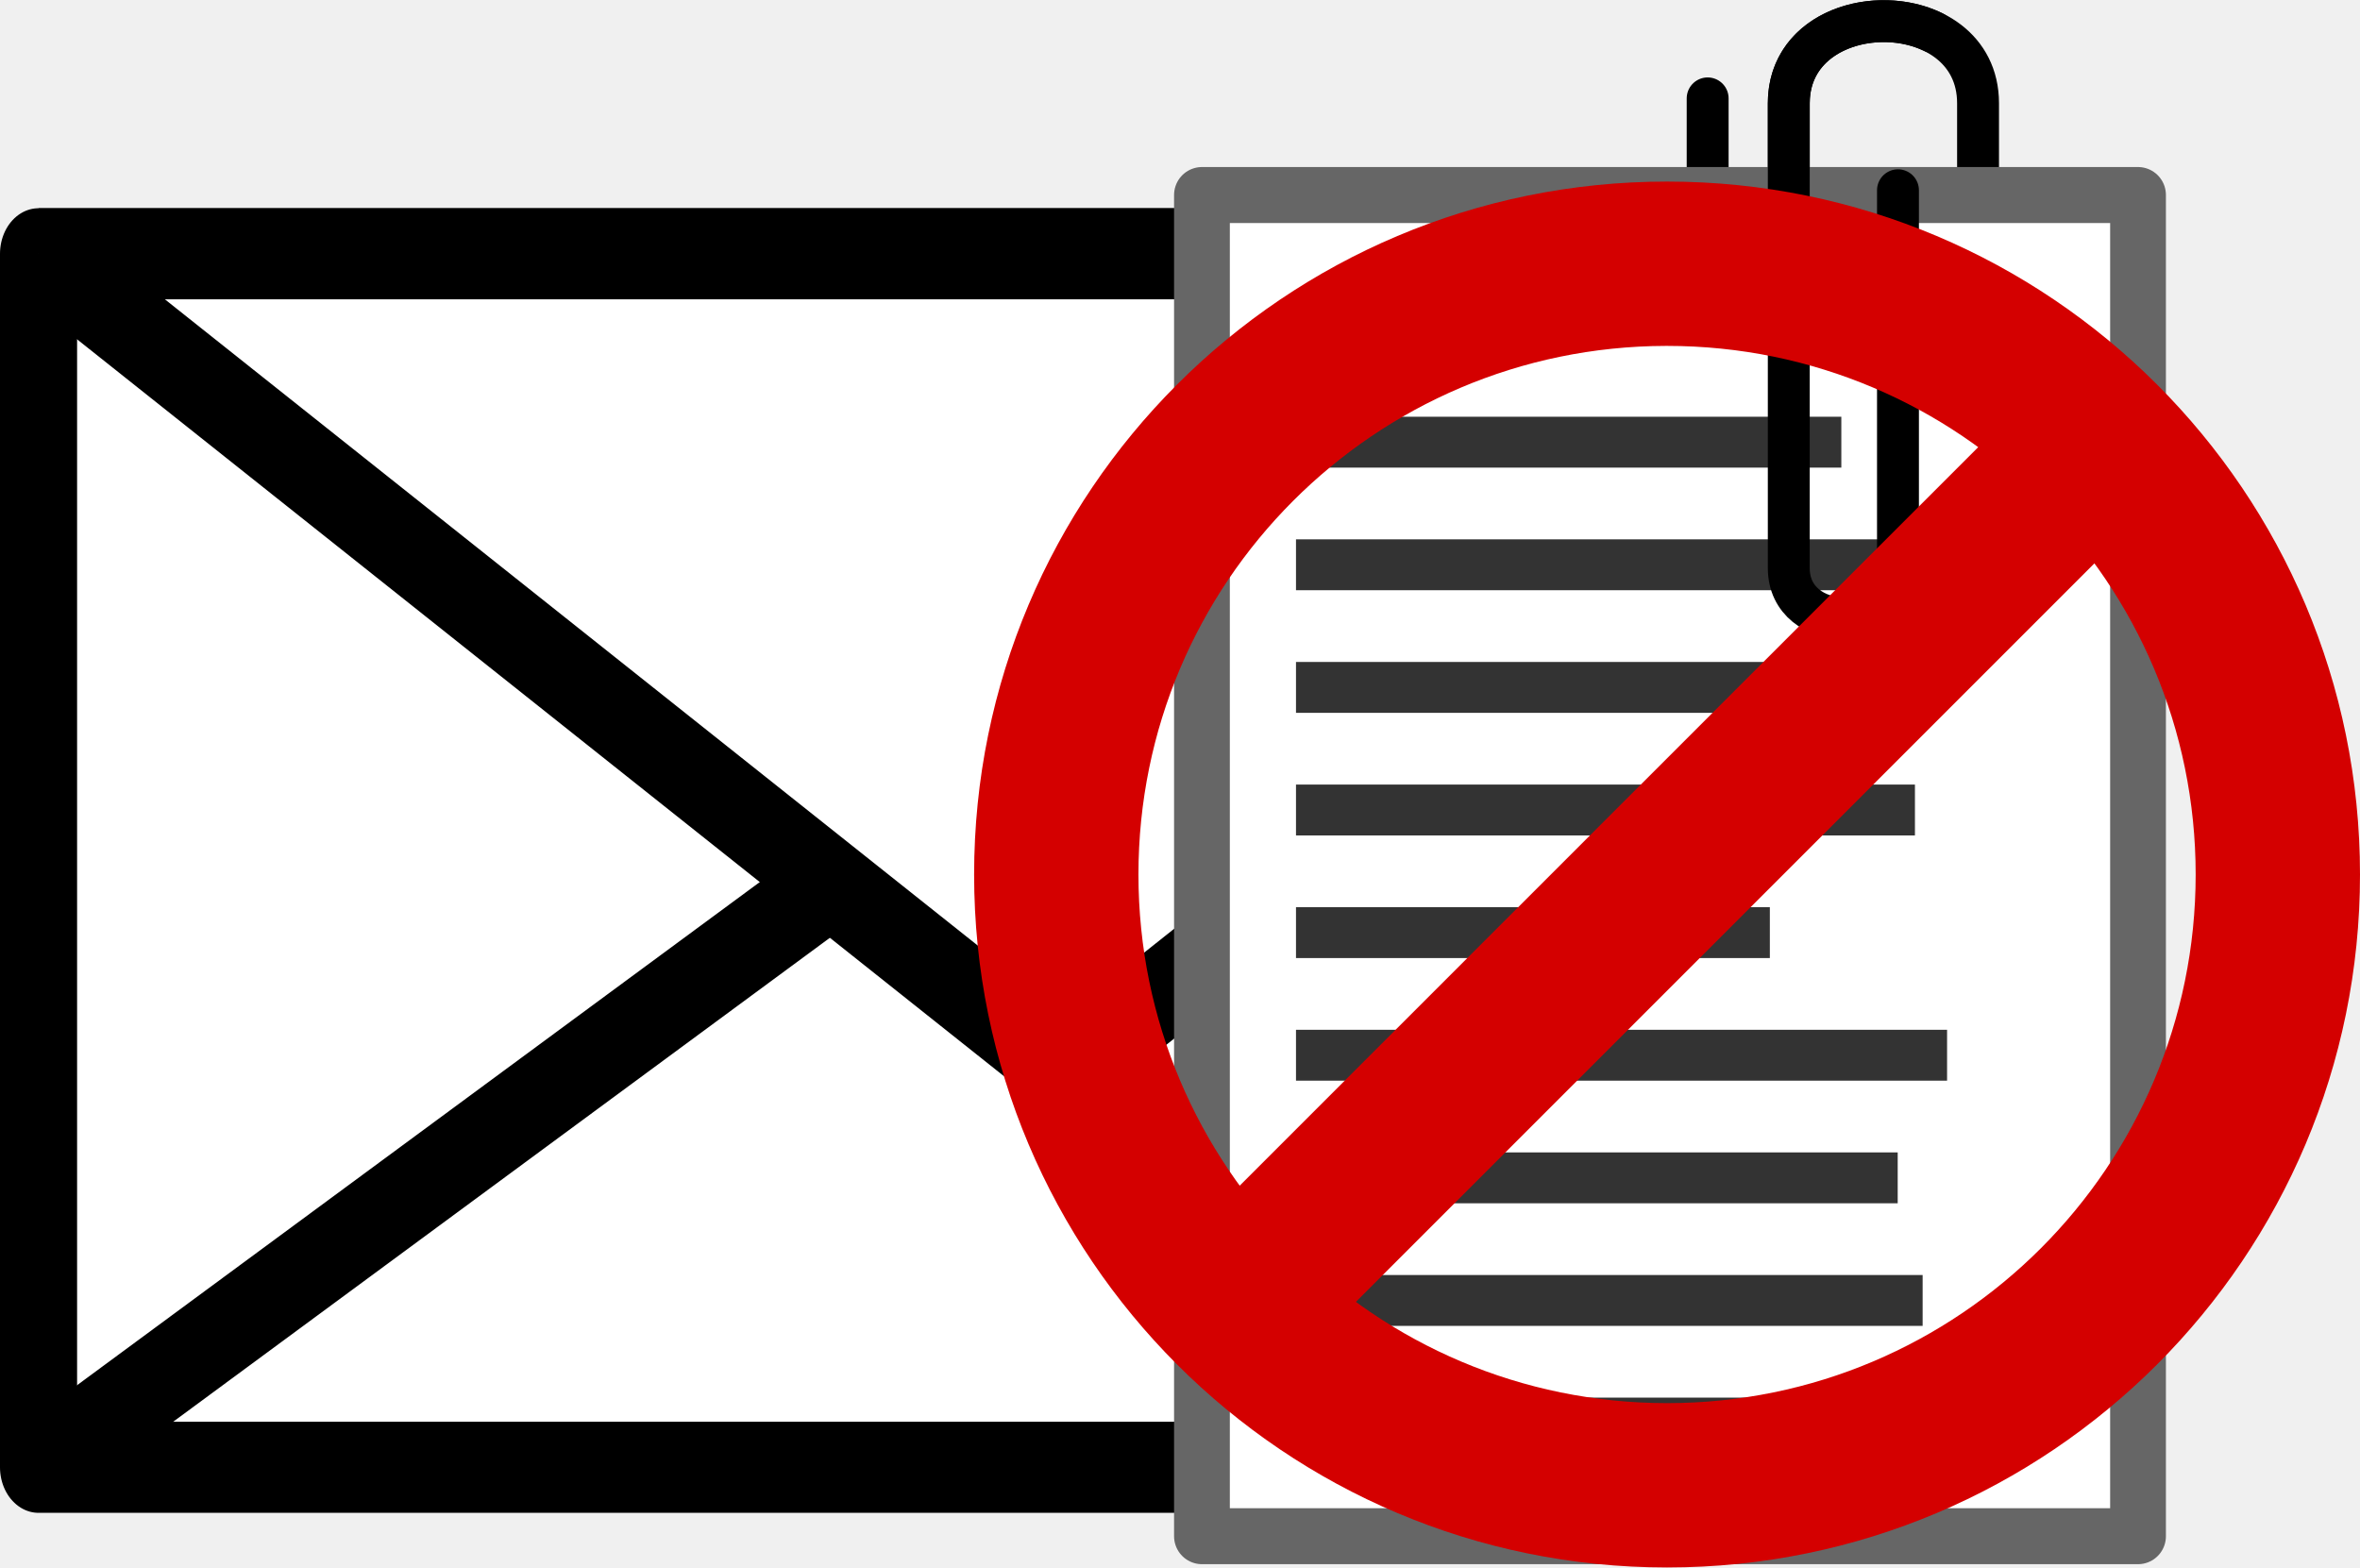
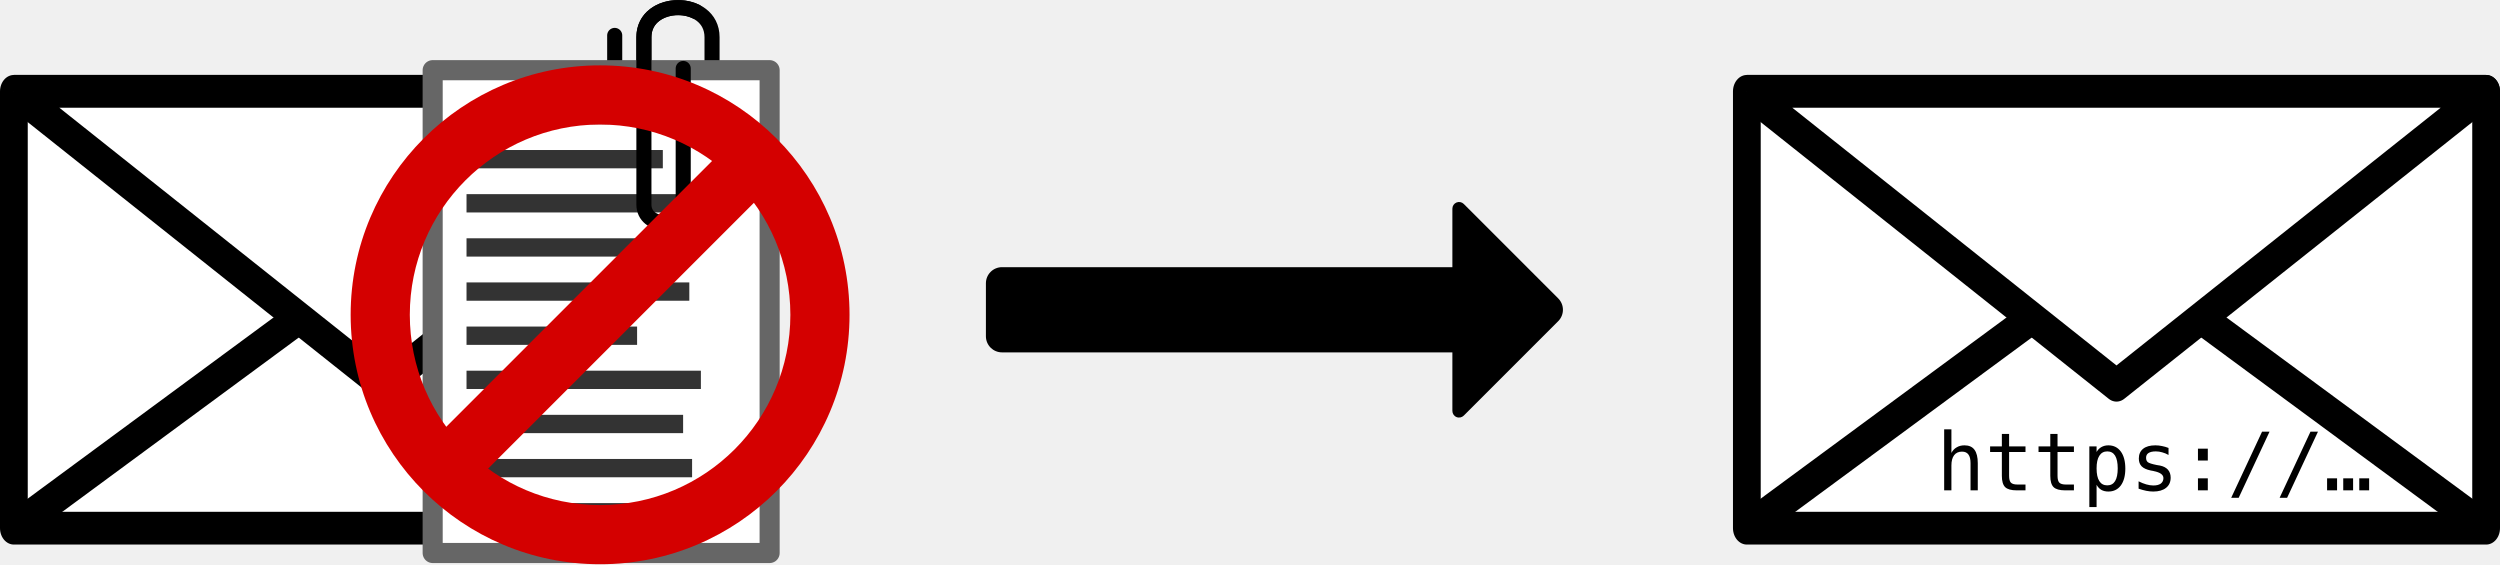
- <svg xmlns="http://www.w3.org/2000/svg" width="111.76mm" height="74.228mm" viewBox="0 0 111.76 74.228" version="1.1" id="svg8">
-   <defs id="defs2">
-     <mask maskUnits="userSpaceOnUse" id="mask1076">
-       <g id="g1100" transform="matrix(0.8642973,0,0,0.8354336,-40.86422,-40.47136)" style="stroke-width:1.177">
-         <rect style="opacity:1;fill:#ffffff;fill-opacity:1;stroke:#666666;stroke-width:3.114;stroke-linecap:round;stroke-linejoin:round;stroke-miterlimit:4;stroke-dasharray:none;stroke-opacity:1" id="rect1078" width="64.213" height="94.852" x="92.848" y="225.826" />
-         <rect style="opacity:1;fill:#333333;fill-opacity:1;stroke:none;stroke-width:3.114;stroke-linecap:round;stroke-linejoin:round;stroke-miterlimit:4;stroke-dasharray:none;stroke-opacity:1" id="rect1080" width="48.838" height="3.598" x="99.3" y="232.835" />
-         <rect style="opacity:1;fill:#333333;fill-opacity:1;stroke:none;stroke-width:3.114;stroke-linecap:round;stroke-linejoin:round;stroke-miterlimit:4;stroke-dasharray:none;stroke-opacity:1" id="rect1082" width="37.409" height="3.598" x="99.3" y="241.506" />
-         <rect style="opacity:1;fill:#333333;fill-opacity:1;stroke:none;stroke-width:3.114;stroke-linecap:round;stroke-linejoin:round;stroke-miterlimit:4;stroke-dasharray:none;stroke-opacity:1" id="rect1084" width="42.458" height="3.598" x="99.3" y="267.521" />
-         <rect style="opacity:1;fill:#333333;fill-opacity:1;stroke:none;stroke-width:3.114;stroke-linecap:round;stroke-linejoin:round;stroke-miterlimit:4;stroke-dasharray:none;stroke-opacity:1" id="rect1086" width="41.42" height="3.598" x="99.3" y="250.178" />
-         <rect style="opacity:1;fill:#333333;fill-opacity:1;stroke:none;stroke-width:3.114;stroke-linecap:round;stroke-linejoin:round;stroke-miterlimit:4;stroke-dasharray:none;stroke-opacity:1" id="rect1088" width="38.804" height="3.598" x="99.3" y="258.849" />
-         <rect style="opacity:1;fill:#333333;fill-opacity:1;stroke:none;stroke-width:3.114;stroke-linecap:round;stroke-linejoin:round;stroke-miterlimit:4;stroke-dasharray:none;stroke-opacity:1" id="rect1090" width="41.276" height="3.598" x="99.3" y="293.535" />
-         <rect style="opacity:1;fill:#333333;fill-opacity:1;stroke:none;stroke-width:3.114;stroke-linecap:round;stroke-linejoin:round;stroke-miterlimit:4;stroke-dasharray:none;stroke-opacity:1" id="rect1092" width="32.505" height="3.598" x="99.3" y="276.192" />
-         <rect style="opacity:1;fill:#333333;fill-opacity:1;stroke:none;stroke-width:3.114;stroke-linecap:round;stroke-linejoin:round;stroke-miterlimit:4;stroke-dasharray:none;stroke-opacity:1" id="rect1094" width="44.662" height="3.598" x="99.3" y="284.864" />
-         <rect style="opacity:1;fill:#333333;fill-opacity:1;stroke:none;stroke-width:3.114;stroke-linecap:round;stroke-linejoin:round;stroke-miterlimit:4;stroke-dasharray:none;stroke-opacity:1" id="rect1096" width="46.987" height="3.598" x="99.3" y="310.878" />
-         <rect style="opacity:1;fill:#333333;fill-opacity:1;stroke:none;stroke-width:3.114;stroke-linecap:round;stroke-linejoin:round;stroke-miterlimit:4;stroke-dasharray:none;stroke-opacity:1" id="rect1098" width="42.985" height="3.598" x="99.3" y="302.207" />
+ <svg xmlns="http://www.w3.org/2000/svg" width="328.888mm" height="74.228mm" viewBox="0 0 328.888 74.228" version="1.1" id="svg1818">
+   <defs id="defs1812">
+     </defs>
+   <g id="layer1" transform="translate(-99.3832,-269.0466)">
+     <g id="g956" transform="translate(164.8317,572.5112)">
+       <g id="g1334-3" transform="matrix(0.8872756,0,0,1.048523,-47.18988,-419.0602)" style="fill:#ffffff;fill-opacity:1;stroke-width:1.037">
+         <rect style="opacity:1;fill:#ffffff;fill-opacity:1;stroke:#000000;stroke-width:4.115;stroke-linejoin:round;stroke-miterlimit:4;stroke-dasharray:none;stroke-opacity:1" id="rect833-6" width="109.612" height="54.806" x="-18.521" y="121.708" rx="0" ry="0" />
+         <path style="fill:#ffffff;fill-opacity:1;stroke:#000000;stroke-width:4.115;stroke-linecap:butt;stroke-linejoin:round;stroke-miterlimit:4;stroke-dasharray:none;stroke-opacity:1" d="m -18.521,121.708 54.806,36.869 54.806,-36.869 H -18.521 v 0" id="path837-7" />
+         <path style="fill:#ffffff;fill-opacity:1;stroke:#000000;stroke-width:4.115;stroke-linecap:butt;stroke-linejoin:round;stroke-miterlimit:4;stroke-dasharray:none;stroke-opacity:1" d="M -18.521,176.514 23.757,150.149" id="path839-5" />
+         <path style="fill:#ffffff;fill-opacity:1;stroke:#000000;stroke-width:4.115;stroke-linecap:butt;stroke-linejoin:round;stroke-miterlimit:4;stroke-dasharray:none;stroke-opacity:1" d="M 91.091,176.514 48.813,150.149" id="path1312-3" />
      </g>
-     </mask>
-   </defs>
-   <g id="layer1" transform="translate(552.2383,211.7391)">
-     <g id="g1334-3" transform="matrix(0.8872756,0,0,1.048523,-533.9797,-327.3346)" style="fill:#ffffff;fill-opacity:1;stroke-width:1.037">
-       <rect style="opacity:1;fill:#ffffff;fill-opacity:1;stroke:#000000;stroke-width:4.115;stroke-linejoin:round;stroke-miterlimit:4;stroke-dasharray:none;stroke-opacity:1" id="rect833-6" width="109.612" height="54.806" x="-18.521" y="121.708" rx="0" ry="0" />
-       <path style="fill:#ffffff;fill-opacity:1;stroke:#000000;stroke-width:4.115;stroke-linecap:butt;stroke-linejoin:round;stroke-miterlimit:4;stroke-dasharray:none;stroke-opacity:1" d="m -18.521,121.708 54.806,36.869 54.806,-36.869 H -18.521 v 0" id="path837-7" />
-       <path style="fill:#ffffff;fill-opacity:1;stroke:#000000;stroke-width:4.115;stroke-linecap:butt;stroke-linejoin:round;stroke-miterlimit:4;stroke-dasharray:none;stroke-opacity:1" d="M -18.521,176.514 23.757,150.149" id="path839-5" />
-       <path style="fill:#ffffff;fill-opacity:1;stroke:#000000;stroke-width:4.115;stroke-linecap:butt;stroke-linejoin:round;stroke-miterlimit:4;stroke-dasharray:none;stroke-opacity:1" d="M 91.091,176.514 48.813,150.149" id="path1312-3" />
+       <g id="g1328-5" transform="translate(-104.6601,-506.0068)">
+         <path style="fill:none;stroke:#000000;stroke-width:1.984;stroke-linecap:round;stroke-linejoin:round;stroke-miterlimit:4;stroke-dasharray:none;stroke-opacity:1" d="m 120.079,207.201 v 25.066 c 0,6.165 12.805,5.919 12.805,0 v -24.835 c 0,-5.213 -8.963,-5.157 -8.963,0 v 22.017 c 0,3.131 5.171,3.202 5.171,0 V 211.552" id="path1022-6" />
+         <g id="g1124-2" transform="matrix(0.7987359,0,0,0.80148,64.67368,93.00549)" style="stroke-width:1.25">
+           <rect style="fill:#ffffff;fill-opacity:1;stroke:#666666;stroke-width:3.307;stroke-linecap:round;stroke-linejoin:round;stroke-miterlimit:4;stroke-dasharray:none;stroke-opacity:1" id="rect974-9" width="55.499" height="79.243" x="39.384" y="148.191" />
+           <rect style="fill:#333333;fill-opacity:1;stroke:none;stroke-width:3.307;stroke-linecap:round;stroke-linejoin:round;stroke-miterlimit:4;stroke-dasharray:none;stroke-opacity:1" id="rect976-1" width="42.211" height="3.006" x="44.96" y="154.046" />
+           <rect style="fill:#333333;fill-opacity:1;stroke:none;stroke-width:3.307;stroke-linecap:round;stroke-linejoin:round;stroke-miterlimit:4;stroke-dasharray:none;stroke-opacity:1" id="rect978-2" width="32.332" height="3.006" x="44.96" y="161.291" />
+           <rect style="fill:#333333;fill-opacity:1;stroke:none;stroke-width:3.307;stroke-linecap:round;stroke-linejoin:round;stroke-miterlimit:4;stroke-dasharray:none;stroke-opacity:1" id="rect980-7" width="36.696" height="3.006" x="44.96" y="183.024" />
+           <rect style="fill:#333333;fill-opacity:1;stroke:none;stroke-width:3.307;stroke-linecap:round;stroke-linejoin:round;stroke-miterlimit:4;stroke-dasharray:none;stroke-opacity:1" id="rect982-0" width="35.799" height="3.006" x="44.96" y="168.535" />
+           <rect style="fill:#333333;fill-opacity:1;stroke:none;stroke-width:3.307;stroke-linecap:round;stroke-linejoin:round;stroke-miterlimit:4;stroke-dasharray:none;stroke-opacity:1" id="rect984-9" width="33.538" height="3.006" x="44.96" y="175.78" />
+           <rect style="fill:#333333;fill-opacity:1;stroke:none;stroke-width:3.307;stroke-linecap:round;stroke-linejoin:round;stroke-miterlimit:4;stroke-dasharray:none;stroke-opacity:1" id="rect986-3" width="35.674" height="3.006" x="44.96" y="204.758" />
+           <rect style="fill:#333333;fill-opacity:1;stroke:none;stroke-width:3.307;stroke-linecap:round;stroke-linejoin:round;stroke-miterlimit:4;stroke-dasharray:none;stroke-opacity:1" id="rect988-6" width="28.094" height="3.006" x="44.96" y="190.269" />
+           <rect style="fill:#333333;fill-opacity:1;stroke:none;stroke-width:3.307;stroke-linecap:round;stroke-linejoin:round;stroke-miterlimit:4;stroke-dasharray:none;stroke-opacity:1" id="rect990-0" width="38.601" height="3.006" x="44.96" y="197.513" />
+           <rect style="fill:#333333;fill-opacity:1;stroke:none;stroke-width:3.307;stroke-linecap:round;stroke-linejoin:round;stroke-miterlimit:4;stroke-dasharray:none;stroke-opacity:1" id="rect992-6" width="40.611" height="3.006" x="44.96" y="219.247" />
+           <rect style="fill:#333333;fill-opacity:1;stroke:none;stroke-width:3.307;stroke-linecap:round;stroke-linejoin:round;stroke-miterlimit:4;stroke-dasharray:none;stroke-opacity:1" id="rect994-2" width="37.152" height="3.006" x="44.96" y="212.002" />
+         </g>
+         <path id="path1198-6" style="fill:none;stroke:#000000;stroke-width:1.984;stroke-linecap:round;stroke-linejoin:round;stroke-miterlimit:4;stroke-dasharray:none;stroke-opacity:1" d="m 130.755,204.058 c -2.651,-1.292 -6.834,-0.149 -6.834,3.374 v 22.017 c 0,3.131 5.171,3.202 5.171,0 V 211.552" />
+       </g>
+       <g id="g1278-1" transform="matrix(0.383504,0,0,0.383504,54.93469,-388.7584)" style="stroke-width:2.608">
+         <path id="path1267-8" style="opacity:1;fill:#d40000;fill-opacity:1;stroke:none;stroke-width:9.855;stroke-linecap:round;stroke-linejoin:round;stroke-miterlimit:4;stroke-dasharray:none;stroke-opacity:1" d="M -408.383,925.33 A 323.399,323.399 0 0 0 -731.783,1248.728 323.399,323.399 0 0 0 -408.383,1572.129 323.399,323.399 0 0 0 -84.984,1248.728 323.399,323.399 0 0 0 -408.383,925.33 Z m -0.533,76.695 a 246.704,246.704 0 0 1 0.533,0 246.704,246.704 0 0 1 246.703,246.703 246.704,246.704 0 0 1 -246.703,246.705 246.704,246.704 0 0 1 -246.705,-246.705 246.704,246.704 0 0 1 246.172,-246.703 z" transform="scale(0.2645833)" />
+         <rect style="opacity:1;fill:#d40000;fill-opacity:1;stroke:none;stroke-width:2.608;stroke-linecap:round;stroke-linejoin:round;stroke-miterlimit:4;stroke-dasharray:none;stroke-opacity:1" id="rect1274-7" width="160.048" height="20.292" x="-390.051" y="147.073" transform="rotate(-45)" />
+       </g>
    </g>
-     <g id="g1328-5" transform="translate(-591.4499,-414.2813)">
-       <path style="fill:none;stroke:#000000;stroke-width:1.984;stroke-linecap:round;stroke-linejoin:round;stroke-miterlimit:4;stroke-dasharray:none;stroke-opacity:1" d="m 120.079,207.201 v 25.066 c 0,6.165 12.805,5.919 12.805,0 v -24.835 c 0,-5.213 -8.963,-5.157 -8.963,0 v 22.017 c 0,3.131 5.171,3.202 5.171,0 V 211.552" id="path1022-6" />
-       <g id="g1124-2" transform="matrix(0.7987359,0,0,0.80148,64.67368,93.00549)" style="stroke-width:1.25">
-         <rect style="fill:#ffffff;fill-opacity:1;stroke:#666666;stroke-width:3.307;stroke-linecap:round;stroke-linejoin:round;stroke-miterlimit:4;stroke-dasharray:none;stroke-opacity:1" id="rect974-9" width="55.499" height="79.243" x="39.384" y="148.191" />
-         <rect style="fill:#333333;fill-opacity:1;stroke:none;stroke-width:3.307;stroke-linecap:round;stroke-linejoin:round;stroke-miterlimit:4;stroke-dasharray:none;stroke-opacity:1" id="rect976-1" width="42.211" height="3.006" x="44.96" y="154.046" />
-         <rect style="fill:#333333;fill-opacity:1;stroke:none;stroke-width:3.307;stroke-linecap:round;stroke-linejoin:round;stroke-miterlimit:4;stroke-dasharray:none;stroke-opacity:1" id="rect978-2" width="32.332" height="3.006" x="44.96" y="161.291" />
-         <rect style="fill:#333333;fill-opacity:1;stroke:none;stroke-width:3.307;stroke-linecap:round;stroke-linejoin:round;stroke-miterlimit:4;stroke-dasharray:none;stroke-opacity:1" id="rect980-7" width="36.696" height="3.006" x="44.96" y="183.024" />
-         <rect style="fill:#333333;fill-opacity:1;stroke:none;stroke-width:3.307;stroke-linecap:round;stroke-linejoin:round;stroke-miterlimit:4;stroke-dasharray:none;stroke-opacity:1" id="rect982-0" width="35.799" height="3.006" x="44.96" y="168.535" />
-         <rect style="fill:#333333;fill-opacity:1;stroke:none;stroke-width:3.307;stroke-linecap:round;stroke-linejoin:round;stroke-miterlimit:4;stroke-dasharray:none;stroke-opacity:1" id="rect984-9" width="33.538" height="3.006" x="44.96" y="175.78" />
-         <rect style="fill:#333333;fill-opacity:1;stroke:none;stroke-width:3.307;stroke-linecap:round;stroke-linejoin:round;stroke-miterlimit:4;stroke-dasharray:none;stroke-opacity:1" id="rect986-3" width="35.674" height="3.006" x="44.96" y="204.758" />
-         <rect style="fill:#333333;fill-opacity:1;stroke:none;stroke-width:3.307;stroke-linecap:round;stroke-linejoin:round;stroke-miterlimit:4;stroke-dasharray:none;stroke-opacity:1" id="rect988-6" width="28.094" height="3.006" x="44.96" y="190.269" />
-         <rect style="fill:#333333;fill-opacity:1;stroke:none;stroke-width:3.307;stroke-linecap:round;stroke-linejoin:round;stroke-miterlimit:4;stroke-dasharray:none;stroke-opacity:1" id="rect990-0" width="38.601" height="3.006" x="44.96" y="197.513" />
-         <rect style="fill:#333333;fill-opacity:1;stroke:none;stroke-width:3.307;stroke-linecap:round;stroke-linejoin:round;stroke-miterlimit:4;stroke-dasharray:none;stroke-opacity:1" id="rect992-6" width="40.611" height="3.006" x="44.96" y="219.247" />
-         <rect style="fill:#333333;fill-opacity:1;stroke:none;stroke-width:3.307;stroke-linecap:round;stroke-linejoin:round;stroke-miterlimit:4;stroke-dasharray:none;stroke-opacity:1" id="rect994-2" width="37.152" height="3.006" x="44.96" y="212.002" />
-       </g>
-       <path id="path1198-6" style="fill:none;stroke:#000000;stroke-width:1.984;stroke-linecap:round;stroke-linejoin:round;stroke-miterlimit:4;stroke-dasharray:none;stroke-opacity:1" d="m 130.755,204.058 c -2.651,-1.292 -6.834,-0.149 -6.834,3.374 v 22.017 c 0,3.131 5.171,3.202 5.171,0 V 211.552" />
+     <g id="g918" transform="matrix(0.8872756,0,0,1.048523,345.6232,153.4511)" style="fill:#ffffff;fill-opacity:1;stroke-width:1.037">
+       <rect style="opacity:1;fill:#ffffff;fill-opacity:1;stroke:#000000;stroke-width:4.115;stroke-linejoin:round;stroke-miterlimit:4;stroke-dasharray:none;stroke-opacity:1" id="rect910" width="109.612" height="54.806" x="-18.521" y="121.708" rx="0" ry="0" />
+       <path style="fill:#ffffff;fill-opacity:1;stroke:#000000;stroke-width:4.115;stroke-linecap:butt;stroke-linejoin:round;stroke-miterlimit:4;stroke-dasharray:none;stroke-opacity:1" d="m -18.521,121.708 54.806,36.869 54.806,-36.869 H -18.521 v 0" id="path912" />
+       <path style="fill:#ffffff;fill-opacity:1;stroke:#000000;stroke-width:4.115;stroke-linecap:butt;stroke-linejoin:round;stroke-miterlimit:4;stroke-dasharray:none;stroke-opacity:1" d="M -18.521,176.514 23.757,150.149" id="path914" />
+       <path style="fill:#ffffff;fill-opacity:1;stroke:#000000;stroke-width:4.115;stroke-linecap:butt;stroke-linejoin:round;stroke-miterlimit:4;stroke-dasharray:none;stroke-opacity:1" d="M 91.091,176.514 48.813,150.149" id="path916" />
    </g>
-     <g id="g1278-1" transform="matrix(0.383504,0,0,0.383504,-431.8551,-297.0329)" style="stroke-width:2.608">
-       <path id="path1267-8" style="opacity:1;fill:#d40000;fill-opacity:1;stroke:none;stroke-width:9.855;stroke-linecap:round;stroke-linejoin:round;stroke-miterlimit:4;stroke-dasharray:none;stroke-opacity:1" d="M -408.383,925.33 A 323.399,323.399 0 0 0 -731.783,1248.728 323.399,323.399 0 0 0 -408.383,1572.129 323.399,323.399 0 0 0 -84.984,1248.728 323.399,323.399 0 0 0 -408.383,925.33 Z m -0.533,76.695 a 246.704,246.704 0 0 1 0.533,0 246.704,246.704 0 0 1 246.703,246.703 246.704,246.704 0 0 1 -246.703,246.705 246.704,246.704 0 0 1 -246.705,-246.705 246.704,246.704 0 0 1 246.172,-246.703 z" transform="scale(0.2645833)" />
-       <rect style="opacity:1;fill:#d40000;fill-opacity:1;stroke:none;stroke-width:2.608;stroke-linecap:round;stroke-linejoin:round;stroke-miterlimit:4;stroke-dasharray:none;stroke-opacity:1" id="rect1274-7" width="160.048" height="20.292" x="-390.051" y="147.073" transform="rotate(-45)" />
-     </g>
+     <text xml:space="preserve" style="font-size:10.583px;line-height:1.25;font-family:'Inconsolata for Powerline';-inkscape-font-specification:'Inconsolata for Powerline';stroke-width:0.265" x="354.15" y="333.552" id="text922">
+       <tspan id="tspan920" x="354.15" y="333.552" style="font-style:normal;font-variant:normal;font-weight:normal;font-stretch:normal;font-family:'DejaVu Sans Mono';-inkscape-font-specification:'DejaVu Sans Mono';stroke-width:0.265">https://…</tspan>
+     </text>
+     <path id="path1402" style="fill:#000000;fill-opacity:1;stroke:none;stroke-width:0.265px;stroke-linecap:butt;stroke-linejoin:miter;stroke-opacity:1" d="m 290.451,296.494 v 7.7 h -59.249 a 2.117,2.117 135 0 0 -2.117,2.117 v 1.371 5.605 a 2.117,2.117 45 0 0 2.117,2.117 l 59.249,0 v 7.699 a 0.877,0.877 22.5 0 0 1.497,0.62 l 12.427,-12.427 a 2.117,2.117 90 0 0 0,-2.993 l -12.427,-12.427 a 0.877,0.877 157.5 0 0 -1.497,0.62 z" />
  </g>
</svg>
